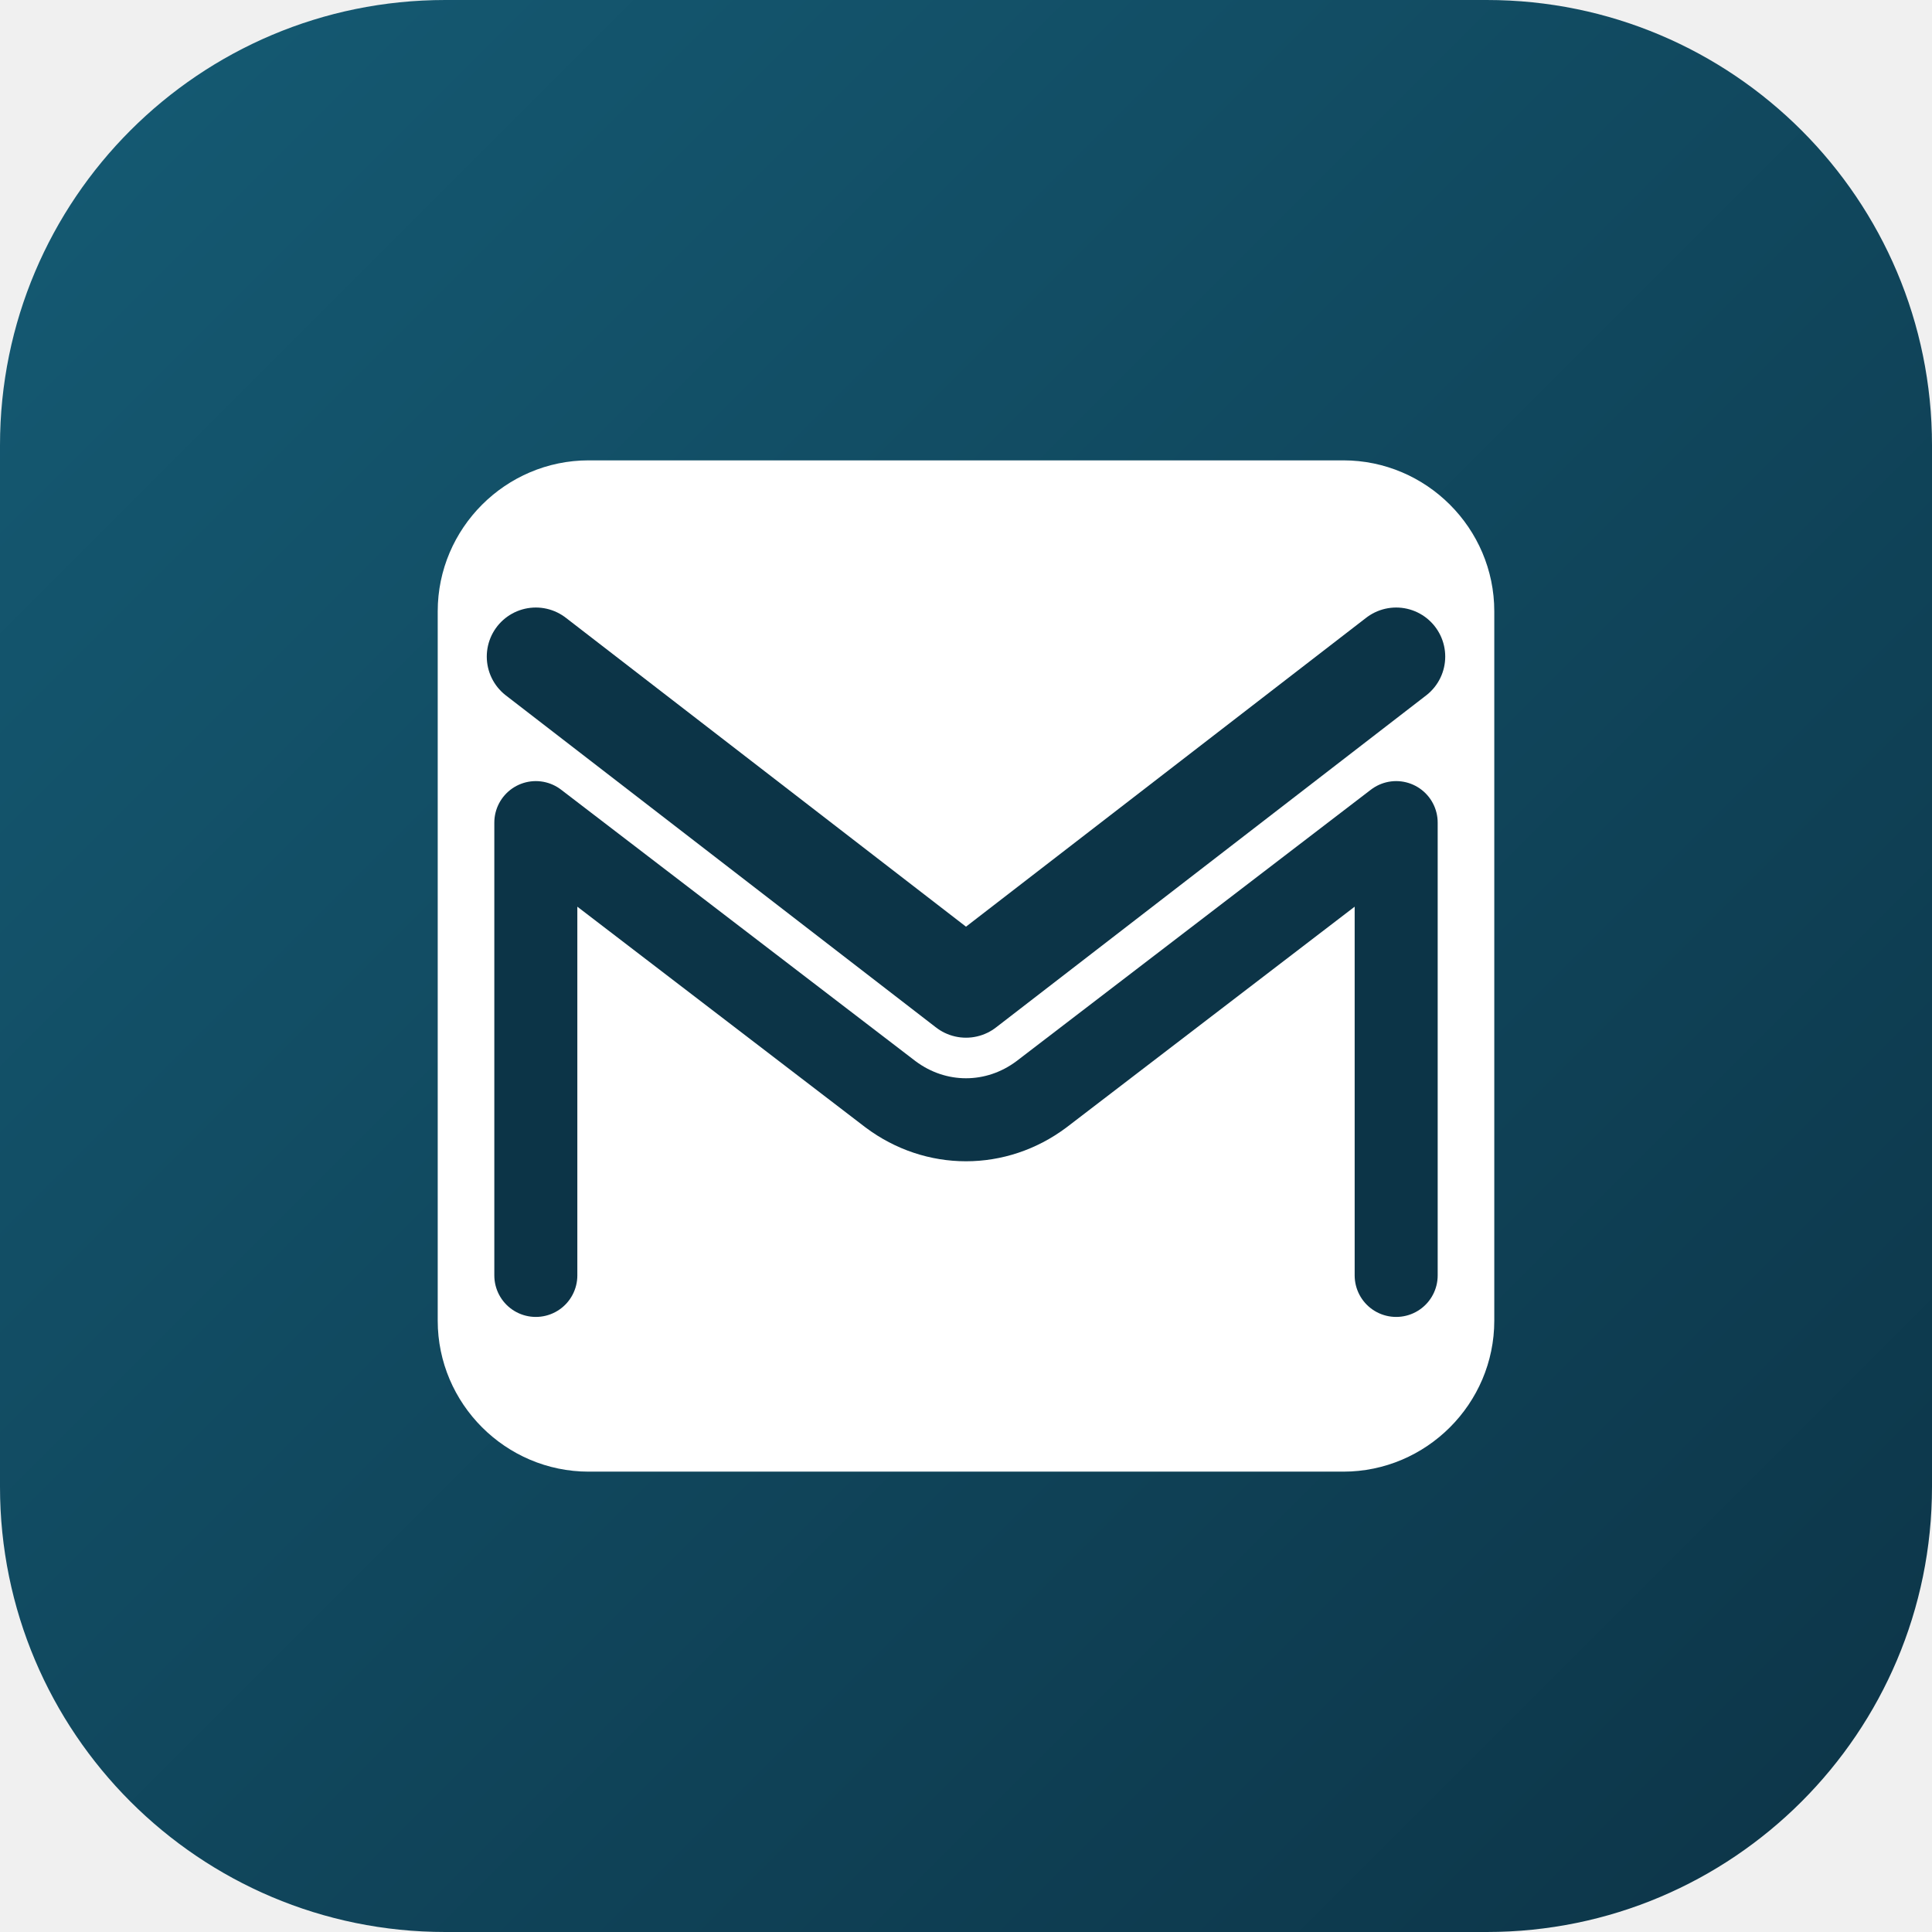
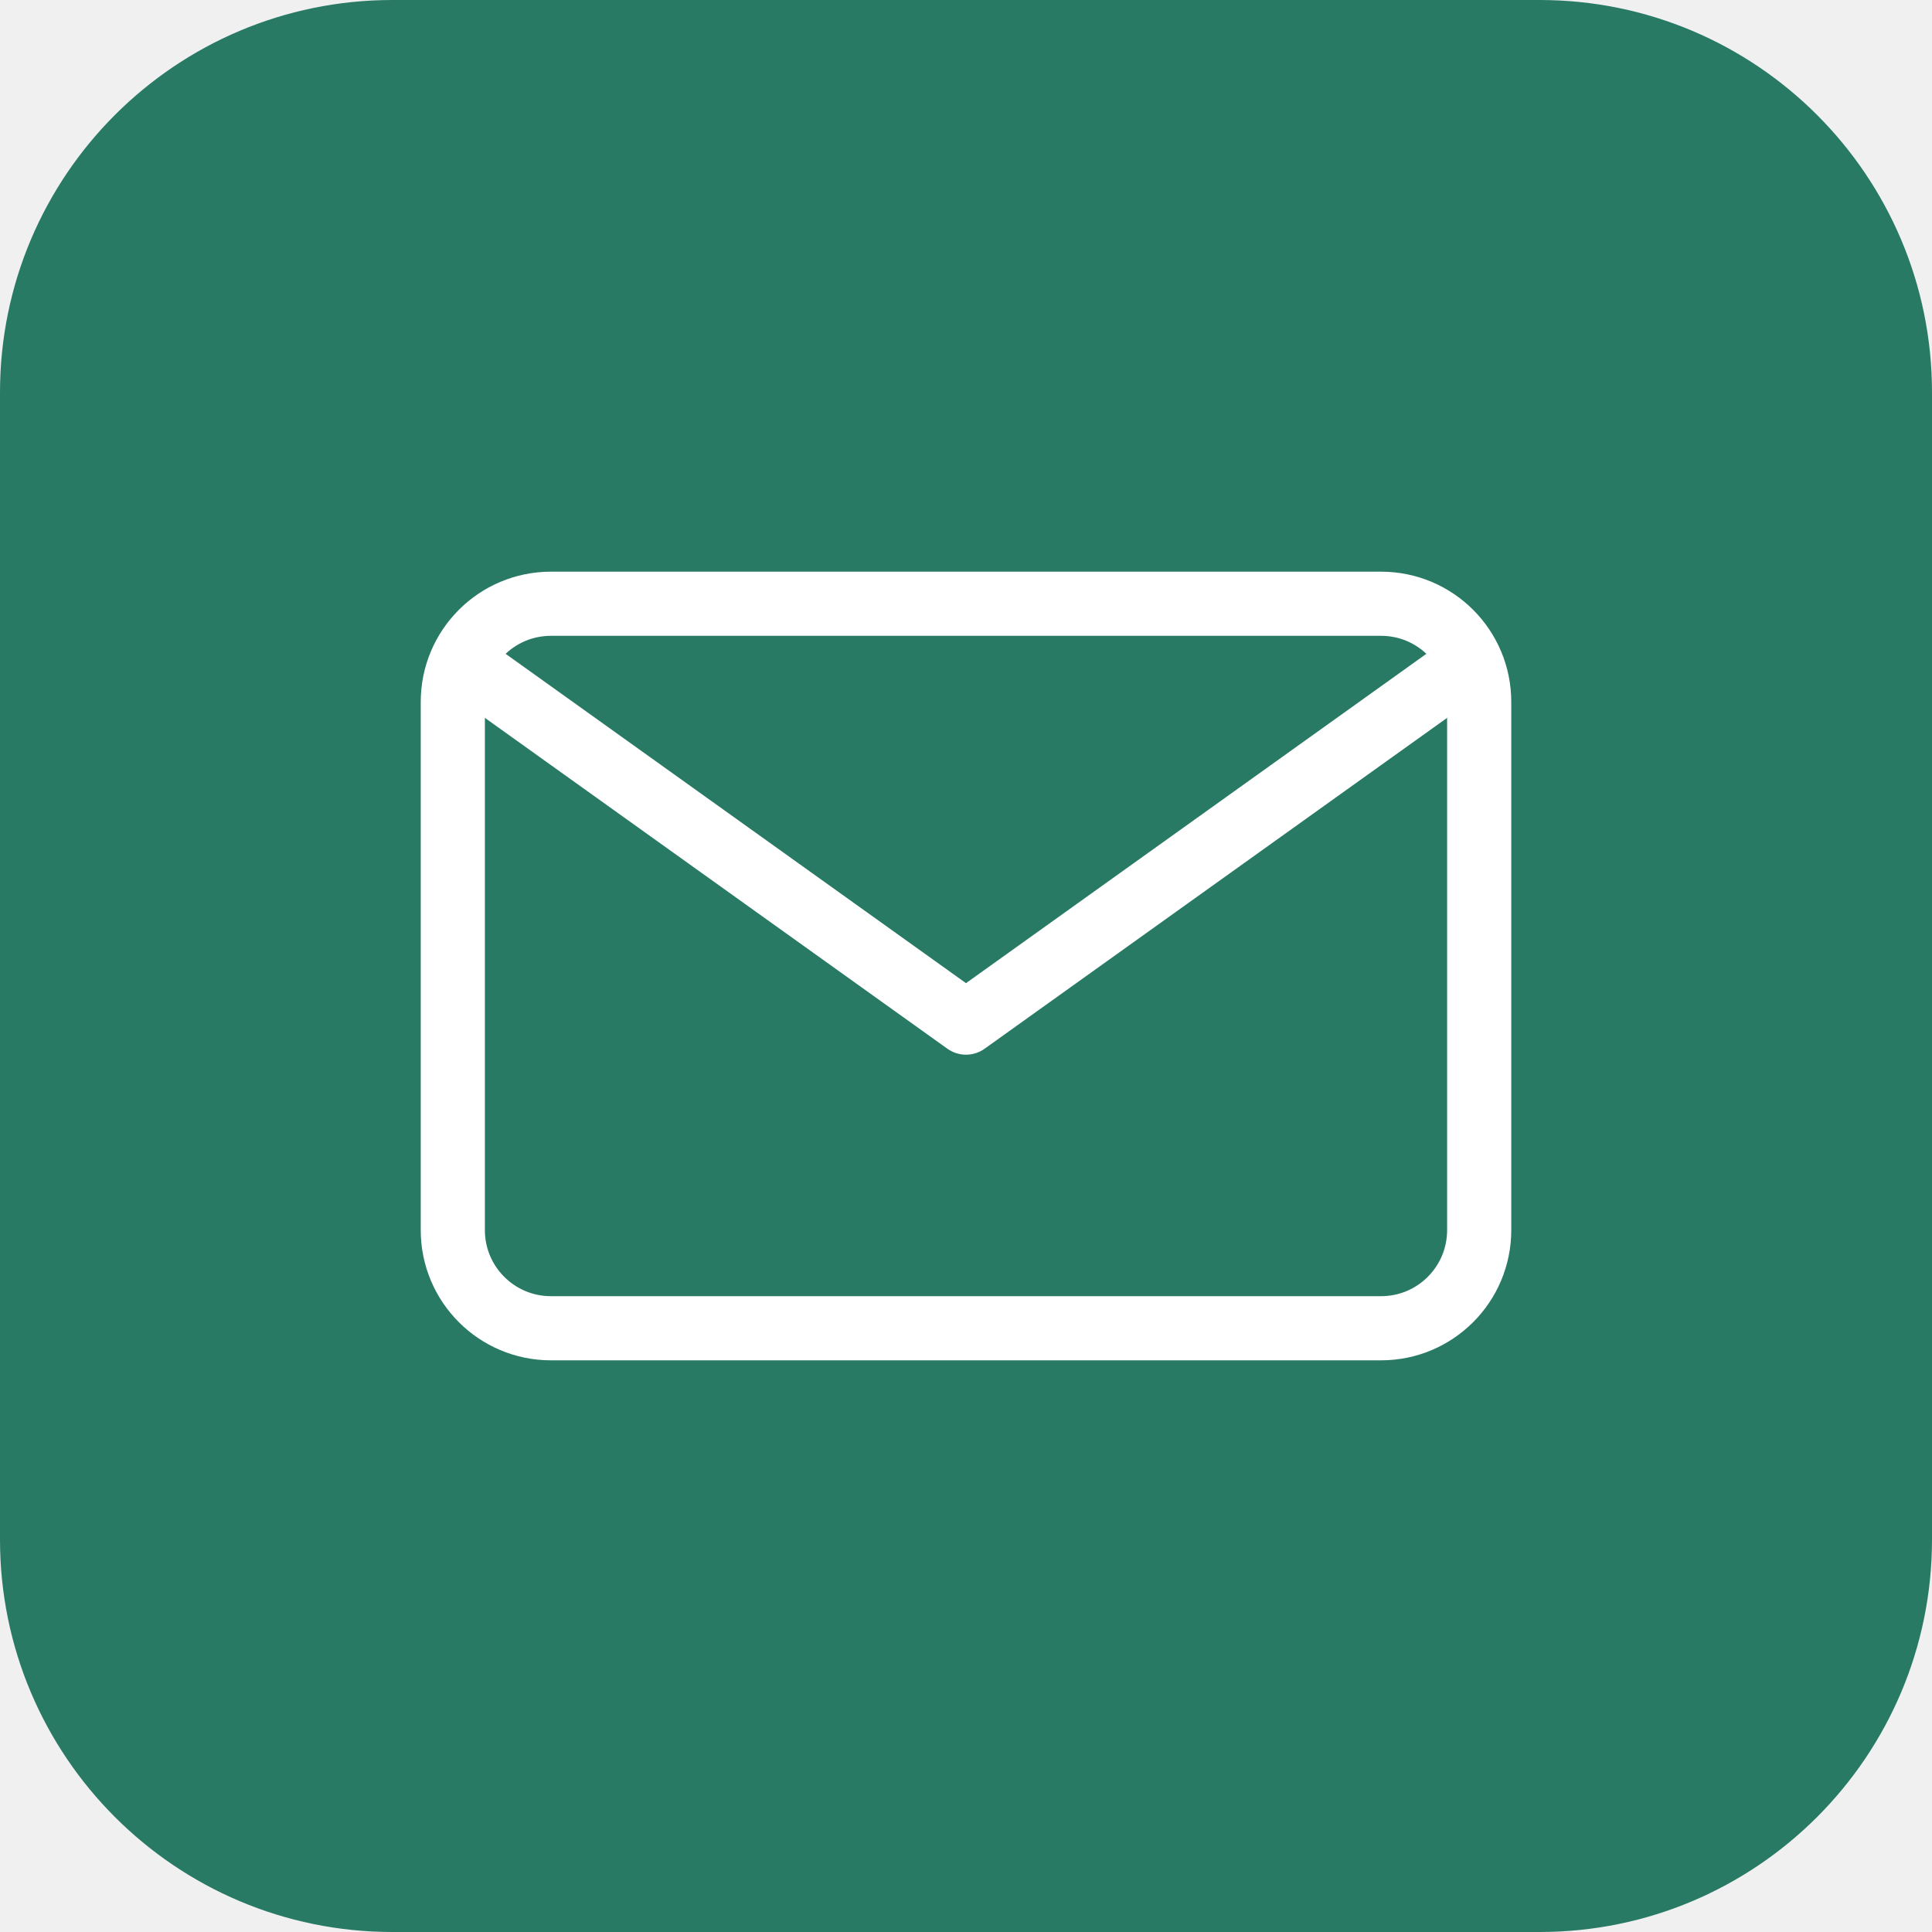
- <svg xmlns="http://www.w3.org/2000/svg" viewBox="0 0 512 512" role="img" aria-label="FrankiFlow Mail">
-   <defs>
-     <linearGradient id="g" x1="0" y1="0" x2="1" y2="1">
-       <stop offset="0" stop-color="#155b74" />
-       <stop offset="1" stop-color="#0c3447" />
-     </linearGradient>
-   </defs>
-   <rect width="512" height="512" rx="118" fill="url(#g)" />
-   <path d="M116 162c0-22 18-40 40-40h200c22 0 40 18 40 40v188c0 22-18 40-40 40H156c-22 0-40-18-40-40V162Z" fill="#fff" />
-   <path d="m142 174 114 88 114-88" fill="none" stroke="#0c3447" stroke-width="26" stroke-linecap="round" stroke-linejoin="round" />
-   <path d="M142 338V218l94 72c12 9 28 9 40 0l94-72v120" fill="none" stroke="#0c3447" stroke-width="22" stroke-linecap="round" stroke-linejoin="round" />
+ <svg xmlns="http://www.w3.org/2000/svg" width="512" height="512" viewBox="0 0 512 512">
+   <rect width="512" height="512" rx="104" fill="#287a65" />
+   <rect x="120" y="160" width="272" height="192" rx="26" fill="none" stroke="#fff" stroke-width="17" />
+   <path d="m126 178 130 93 130-93" fill="none" stroke="#fff" stroke-width="17" stroke-linejoin="round" stroke-linecap="round" />
</svg>
